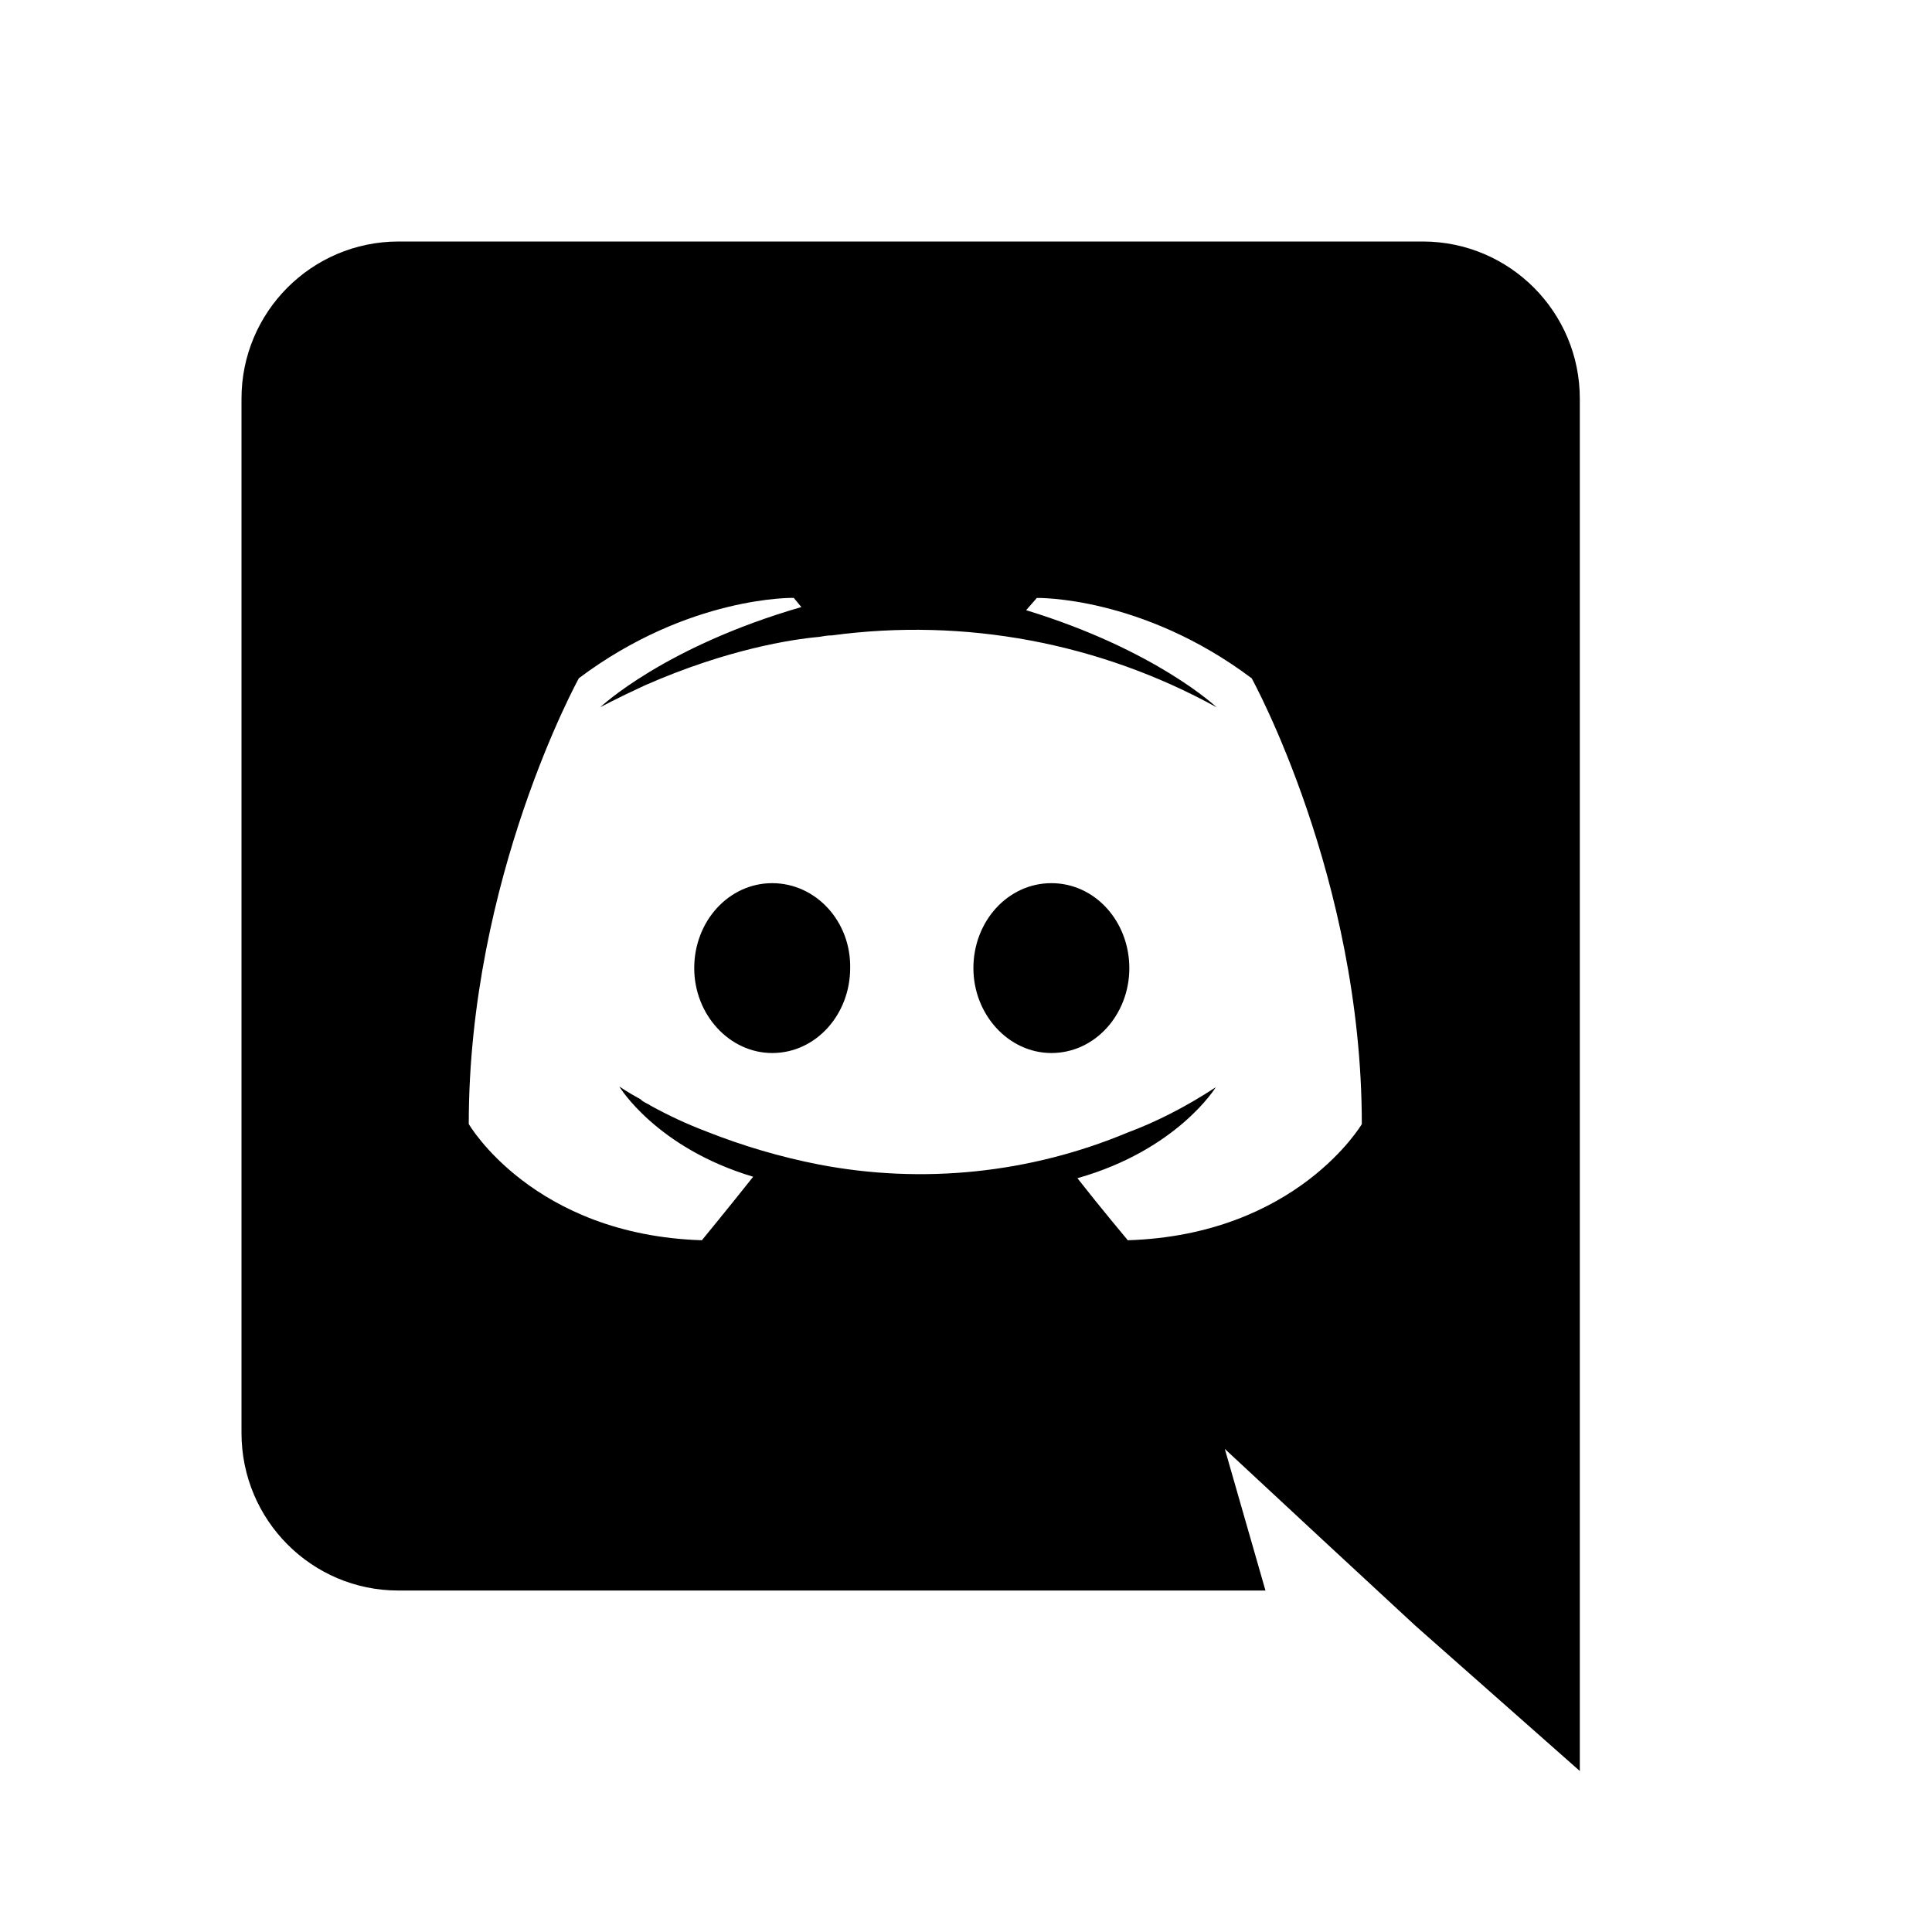
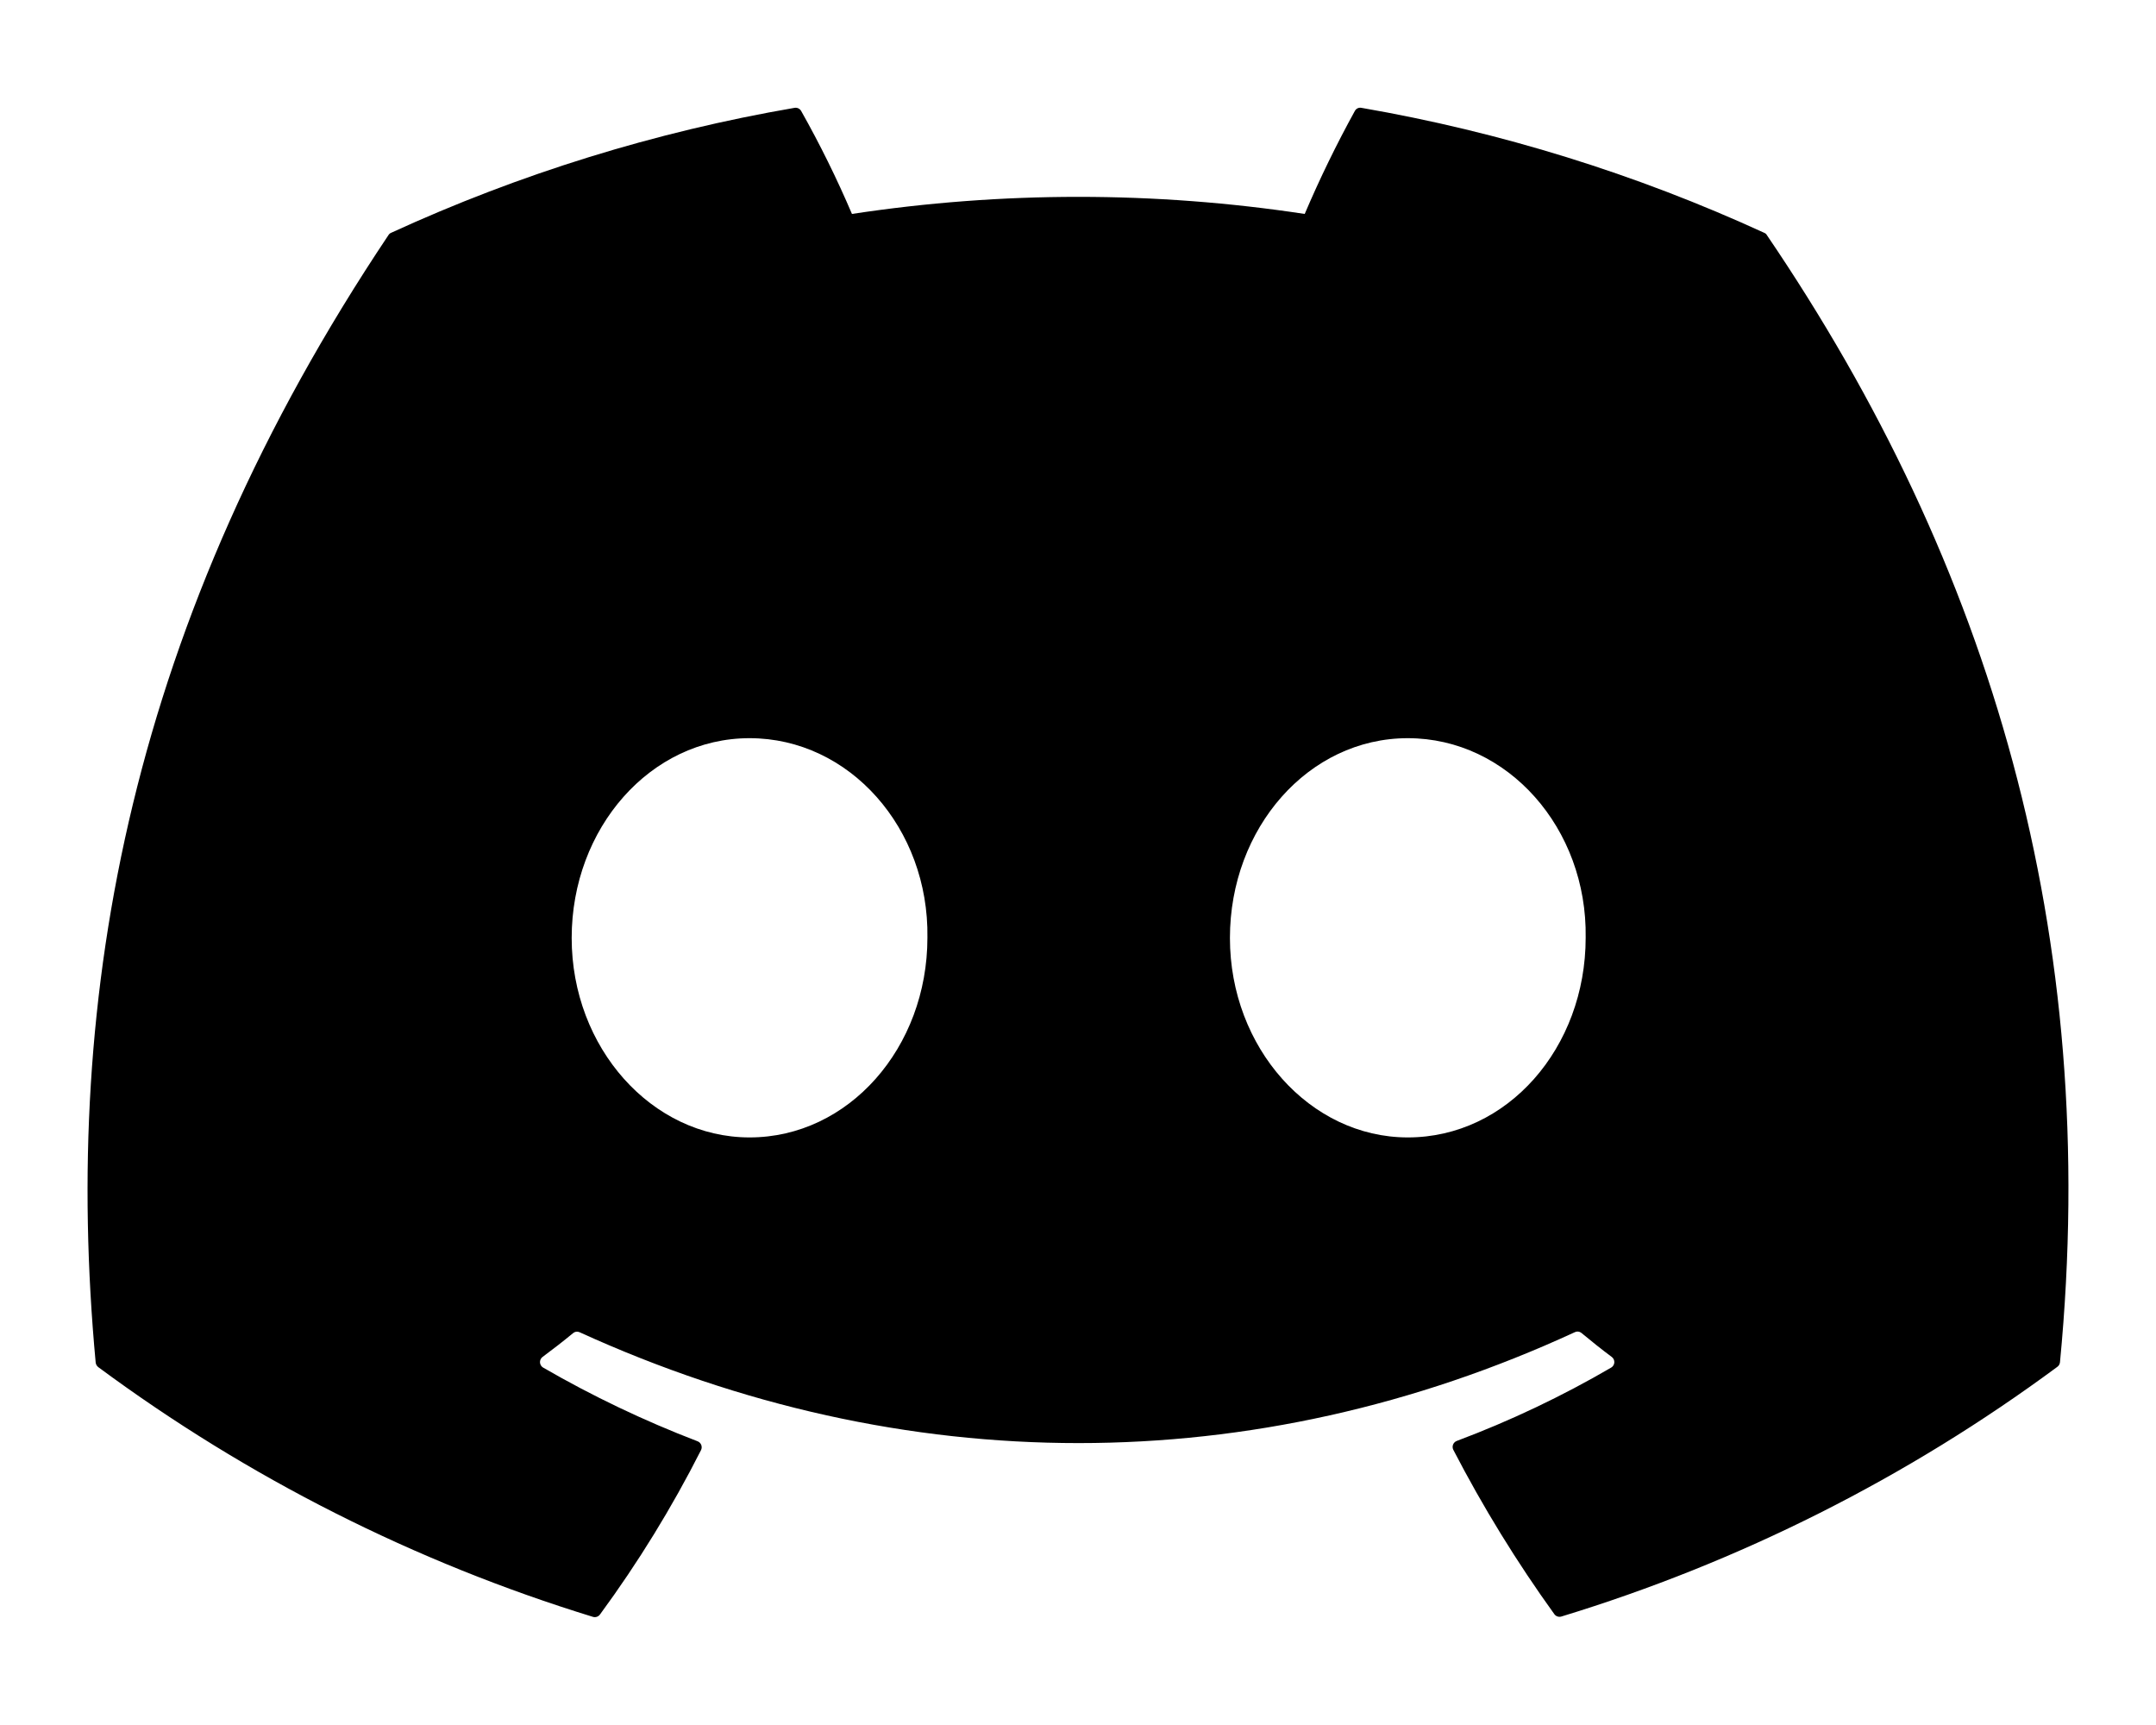
- <svg xmlns="http://www.w3.org/2000/svg" fill="currentColor" viewBox="0 0 24 24">
-   <path d="M9.593 10.971c-.542 0-.969.475-.969 1.055 0 .578.437 1.055.969 1.055.541 0 .968-.477.968-1.055.011-.581-.427-1.055-.968-1.055zm3.468 0c-.542 0-.969.475-.969 1.055 0 .578.437 1.055.969 1.055.541 0 .968-.477.968-1.055-.001-.581-.427-1.055-.968-1.055z" />
-   <path d="M17.678 3H4.947A1.952 1.952 0 0 0 3 4.957v12.844c0 1.083.874 1.957 1.947 1.957H15.72l-.505-1.759 1.217 1.131 1.149 1.064L19.625 22V4.957A1.952 1.952 0 0 0 17.678 3zM14.01 15.407s-.342-.408-.626-.771c1.244-.352 1.719-1.13 1.719-1.13-.39.256-.76.438-1.093.562a6.679 6.679 0 0 1-3.838.398 7.944 7.944 0 0 1-1.396-.41 5.402 5.402 0 0 1-.693-.321c-.029-.021-.057-.029-.085-.048a.117.117 0 0 1-.039-.03c-.171-.094-.266-.16-.266-.16s.456.76 1.663 1.121c-.285.36-.637.789-.637.789-2.099-.067-2.896-1.444-2.896-1.444 0-3.059 1.368-5.538 1.368-5.538 1.368-1.027 2.669-.998 2.669-.998l.095.114c-1.71.495-2.499 1.245-2.499 1.245s.21-.114.561-.275c1.016-.446 1.823-.57 2.156-.599.057-.009.105-.019.162-.019a7.756 7.756 0 0 1 4.778.893s-.751-.712-2.366-1.206l.133-.152s1.302-.029 2.669.998c0 0 1.368 2.479 1.368 5.538 0-.001-.807 1.376-2.907 1.443z" />
+ <svg xmlns="http://www.w3.org/2000/svg" fill="currentColor" viewBox="0 0 640 512">
+   <path d="M524.5 69.8a1.5 1.5 0 0 0 -.8-.7A485.1 485.1 0 0 0 404.1 32a1.8 1.8 0 0 0 -1.9 .9 337.5 337.5 0 0 0 -14.9 30.6 447.8 447.8 0 0 0 -134.4 0 309.5 309.5 0 0 0 -15.1-30.6 1.9 1.9 0 0 0 -1.9-.9A483.7 483.7 0 0 0 116.1 69.1a1.7 1.7 0 0 0 -.8 .7C39.1 183.7 18.2 294.7 28.4 404.4a2 2 0 0 0 .8 1.4A487.7 487.7 0 0 0 176 479.9a1.9 1.9 0 0 0 2.1-.7A348.2 348.2 0 0 0 208.1 430.4a1.9 1.9 0 0 0 -1-2.6 321.2 321.2 0 0 1 -45.9-21.9 1.9 1.9 0 0 1 -.2-3.1c3.1-2.3 6.2-4.7 9.1-7.1a1.8 1.8 0 0 1 1.9-.3c96.2 43.9 200.4 43.9 295.5 0a1.8 1.8 0 0 1 1.9 .2c2.9 2.4 6 4.9 9.1 7.2a1.9 1.9 0 0 1 -.2 3.1 301.4 301.4 0 0 1 -45.9 21.8 1.9 1.9 0 0 0 -1 2.6 391.1 391.1 0 0 0 30 48.8 1.9 1.9 0 0 0 2.1 .7A486 486 0 0 0 610.7 405.7a1.9 1.9 0 0 0 .8-1.4C623.7 277.6 590.9 167.5 524.5 69.8zM222.5 337.6c-29 0-52.8-26.6-52.8-59.2S193.1 219.1 222.5 219.1c29.7 0 53.3 26.8 52.8 59.2C275.3 311 251.9 337.6 222.5 337.6zm195.4 0c-29 0-52.8-26.6-52.8-59.2S388.4 219.1 417.9 219.1c29.7 0 53.3 26.8 52.8 59.2C470.7 311 447.5 337.6 417.9 337.6z" />
</svg>
